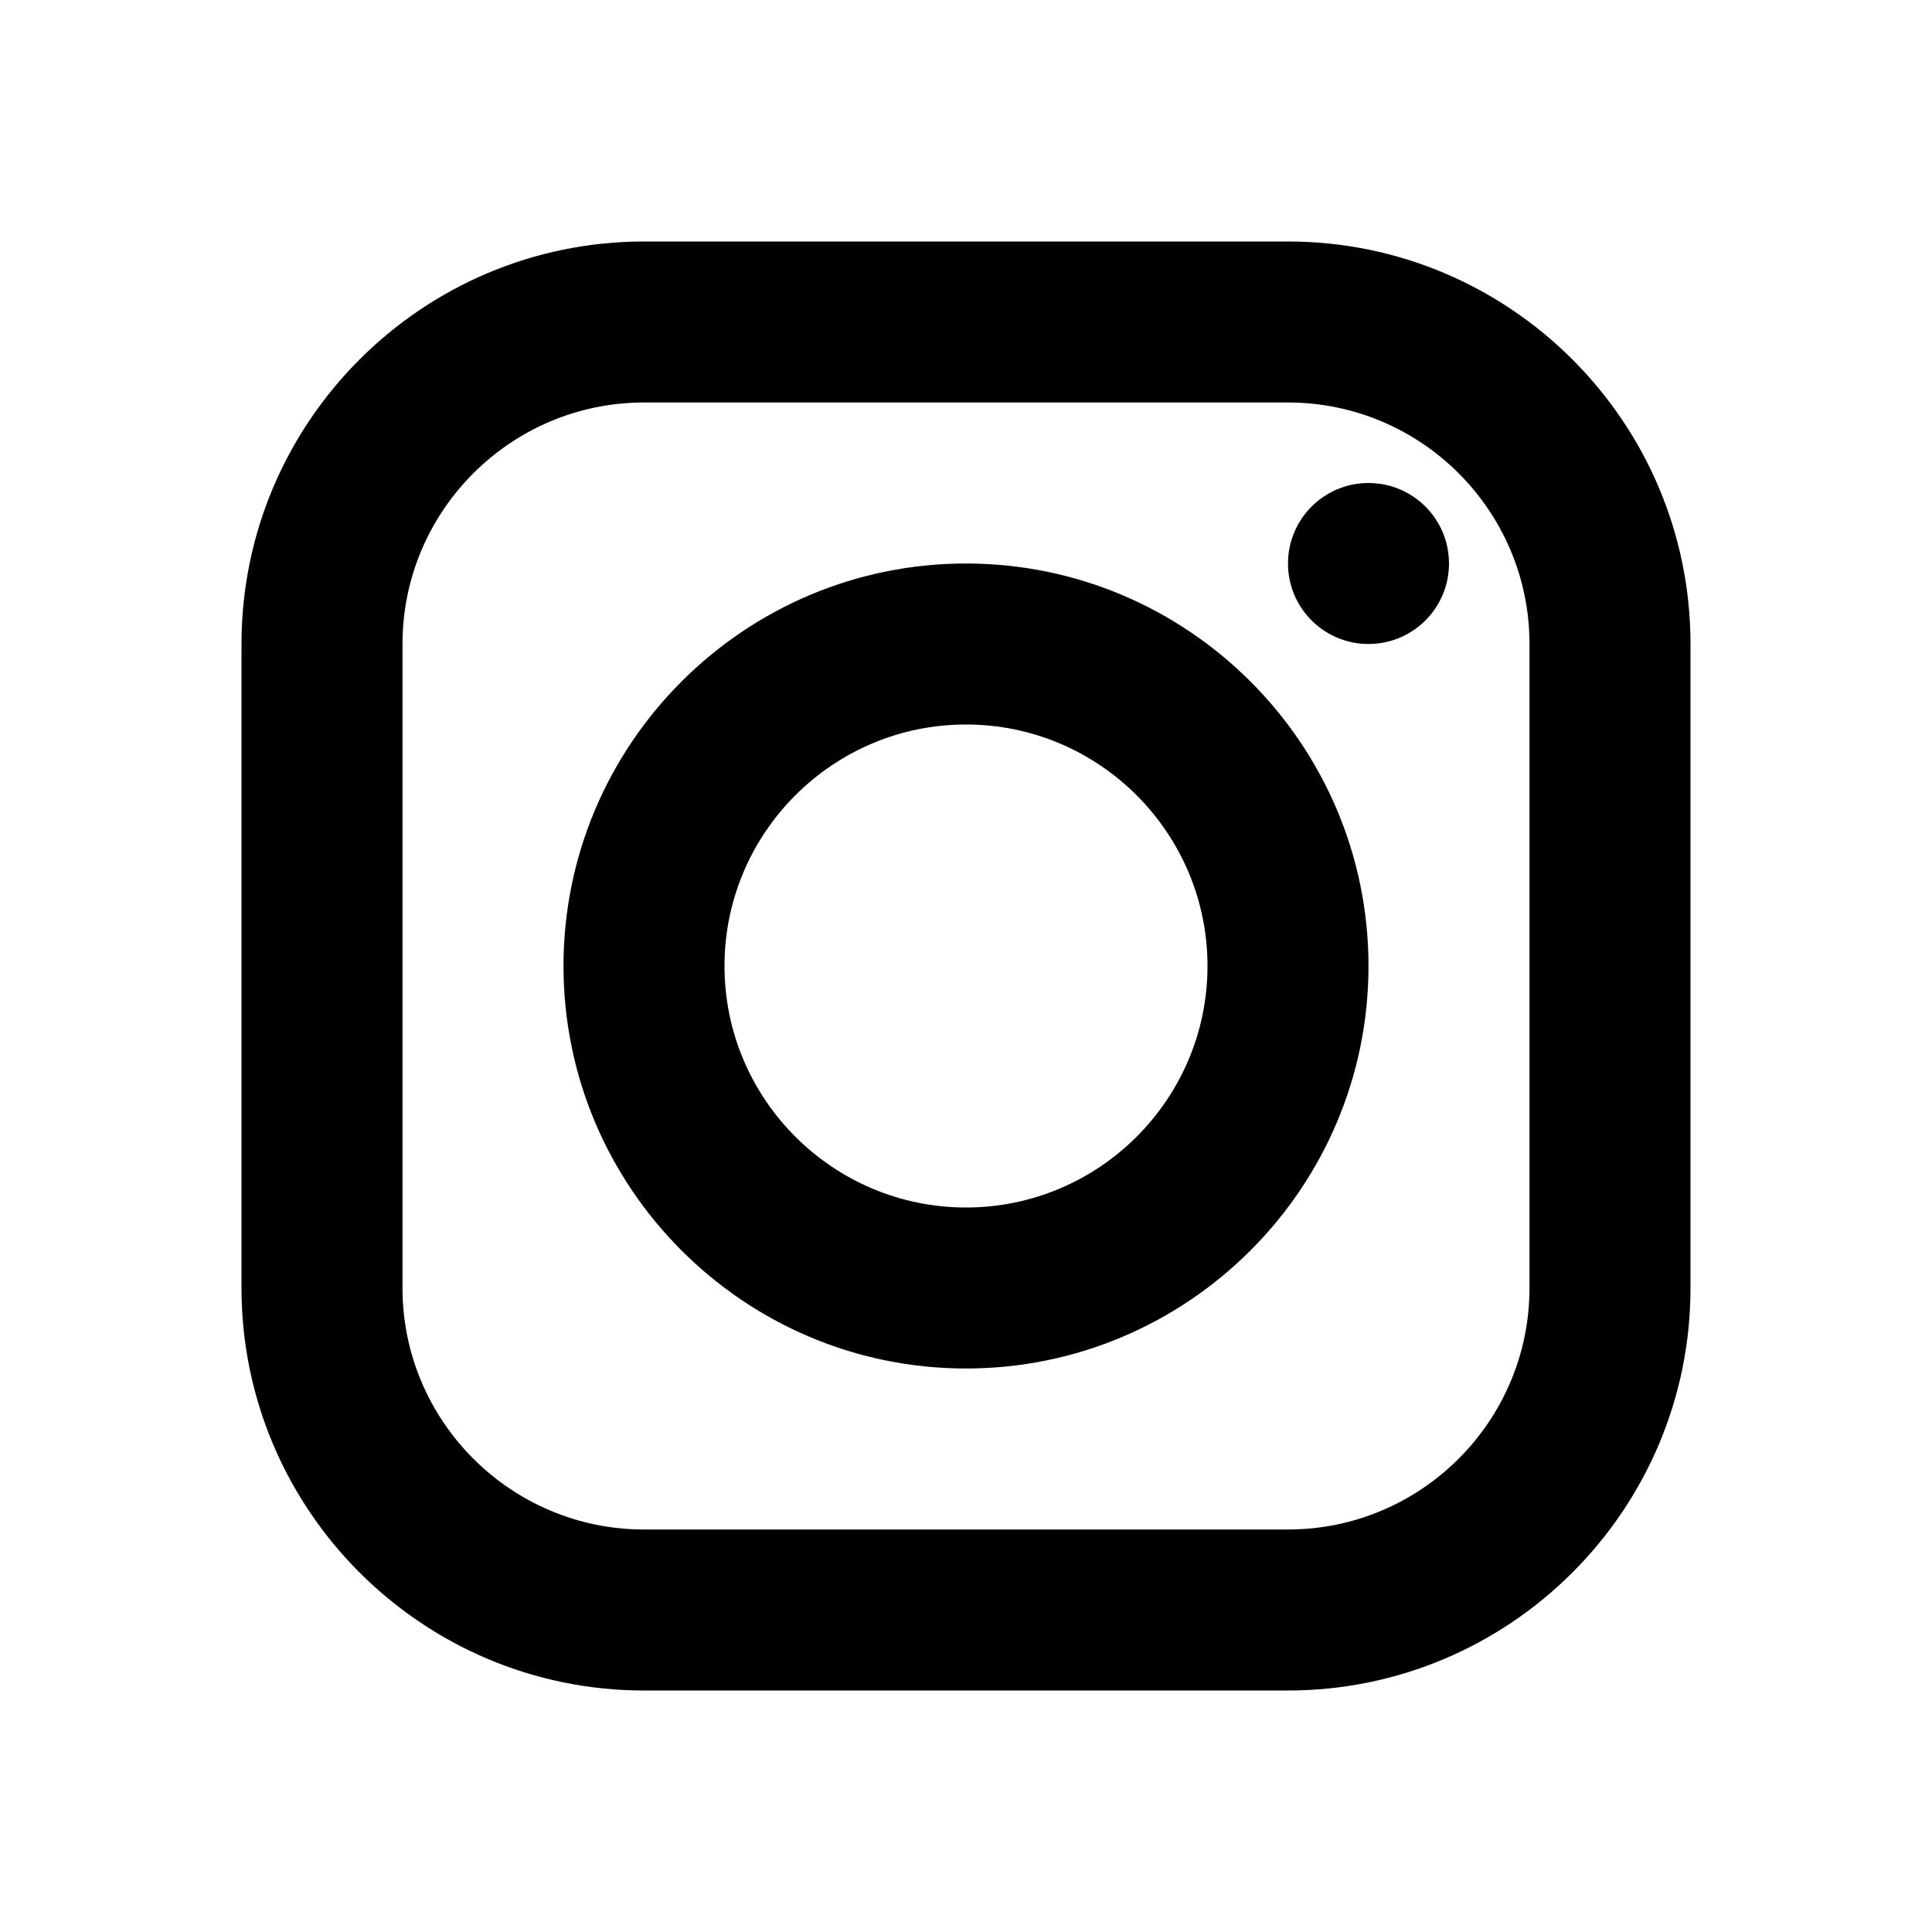
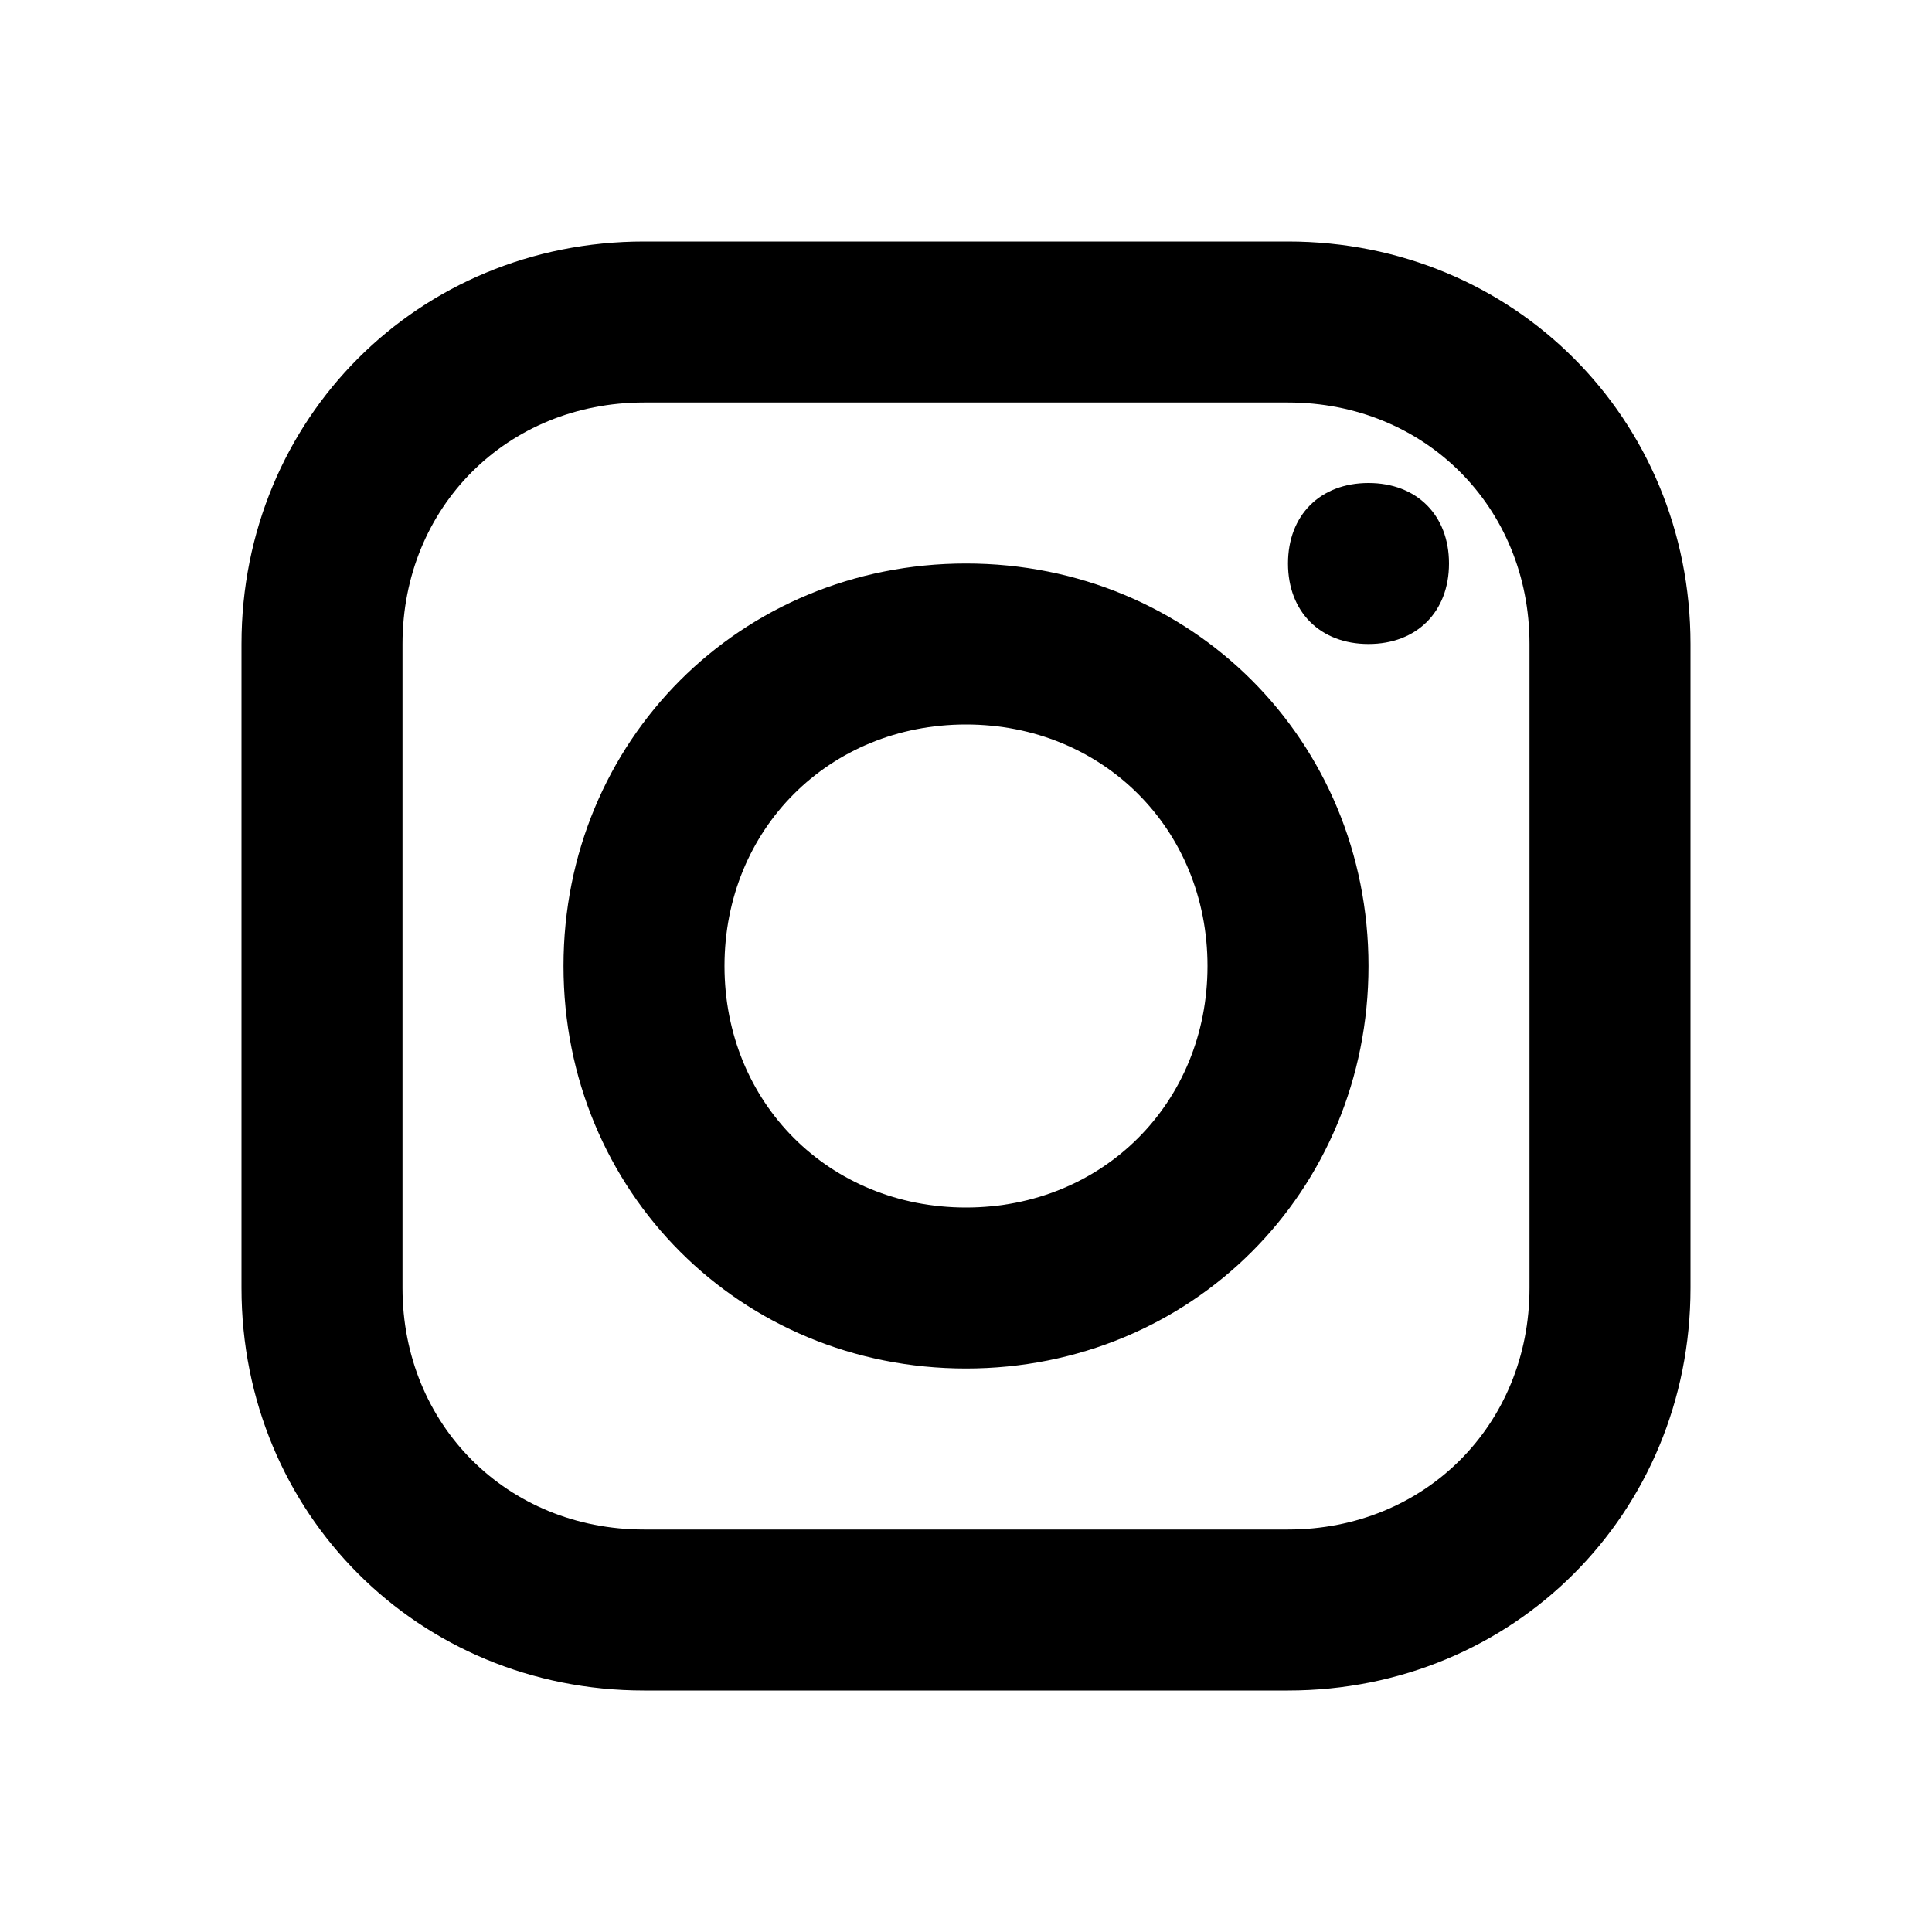
- <svg xmlns="http://www.w3.org/2000/svg" fill="#000000" viewBox="0 0 24 24" width="24px" height="24px">
-   <path d="M 8 3 C 5.243 3 3 5.243 3 8 L 3 16 C 3 18.757 5.243 21 8 21 L 16 21 C 18.757 21 21 18.757 21 16 L 21 8 C 21 5.243 18.757 3 16 3 L 8 3 z M 8 5 L 16 5 C 17.654 5 19 6.346 19 8 L 19 16 C 19 17.654 17.654 19 16 19 L 8 19 C 6.346 19 5 17.654 5 16 L 5 8 C 5 6.346 6.346 5 8 5 z M 17 6 A 1 1 0 0 0 16 7 A 1 1 0 0 0 17 8 A 1 1 0 0 0 18 7 A 1 1 0 0 0 17 6 z M 12 7 C 9.243 7 7 9.243 7 12 C 7 14.757 9.243 17 12 17 C 14.757 17 17 14.757 17 12 C 17 9.243 14.757 7 12 7 z M 12 9 C 13.654 9 15 10.346 15 12 C 15 13.654 13.654 15 12 15 C 10.346 15 9 13.654 9 12 C 9 10.346 10.346 9 12 9 z" />
+ <svg xmlns="http://www.w3.org/2000/svg" version="1.1" id="Layer_1" x="0px" y="0px" viewBox="0 0 24 24" style="enable-background:new 0 0 24 24;" xml:space="preserve">
+   <path d="M8,3C5.2,3,3,5.2,3,8v8c0,2.8,2.2,5,5,5h8c2.8,0,5-2.2,5-5V8c0-2.8-2.2-5-5-5H8z M8,5h8c1.7,0,3,1.3,3,3v8c0,1.7-1.3,3-3,3  H8c-1.7,0-3-1.3-3-3V8C5,6.3,6.3,5,8,5z M17,6c-0.6,0-1,0.4-1,1s0.4,1,1,1s1-0.4,1-1S17.6,6,17,6z M12,7c-2.8,0-5,2.2-5,5s2.2,5,5,5  s5-2.2,5-5S14.8,7,12,7z M12,9c1.7,0,3,1.3,3,3s-1.3,3-3,3s-3-1.3-3-3S10.3,9,12,9z" />
</svg>
